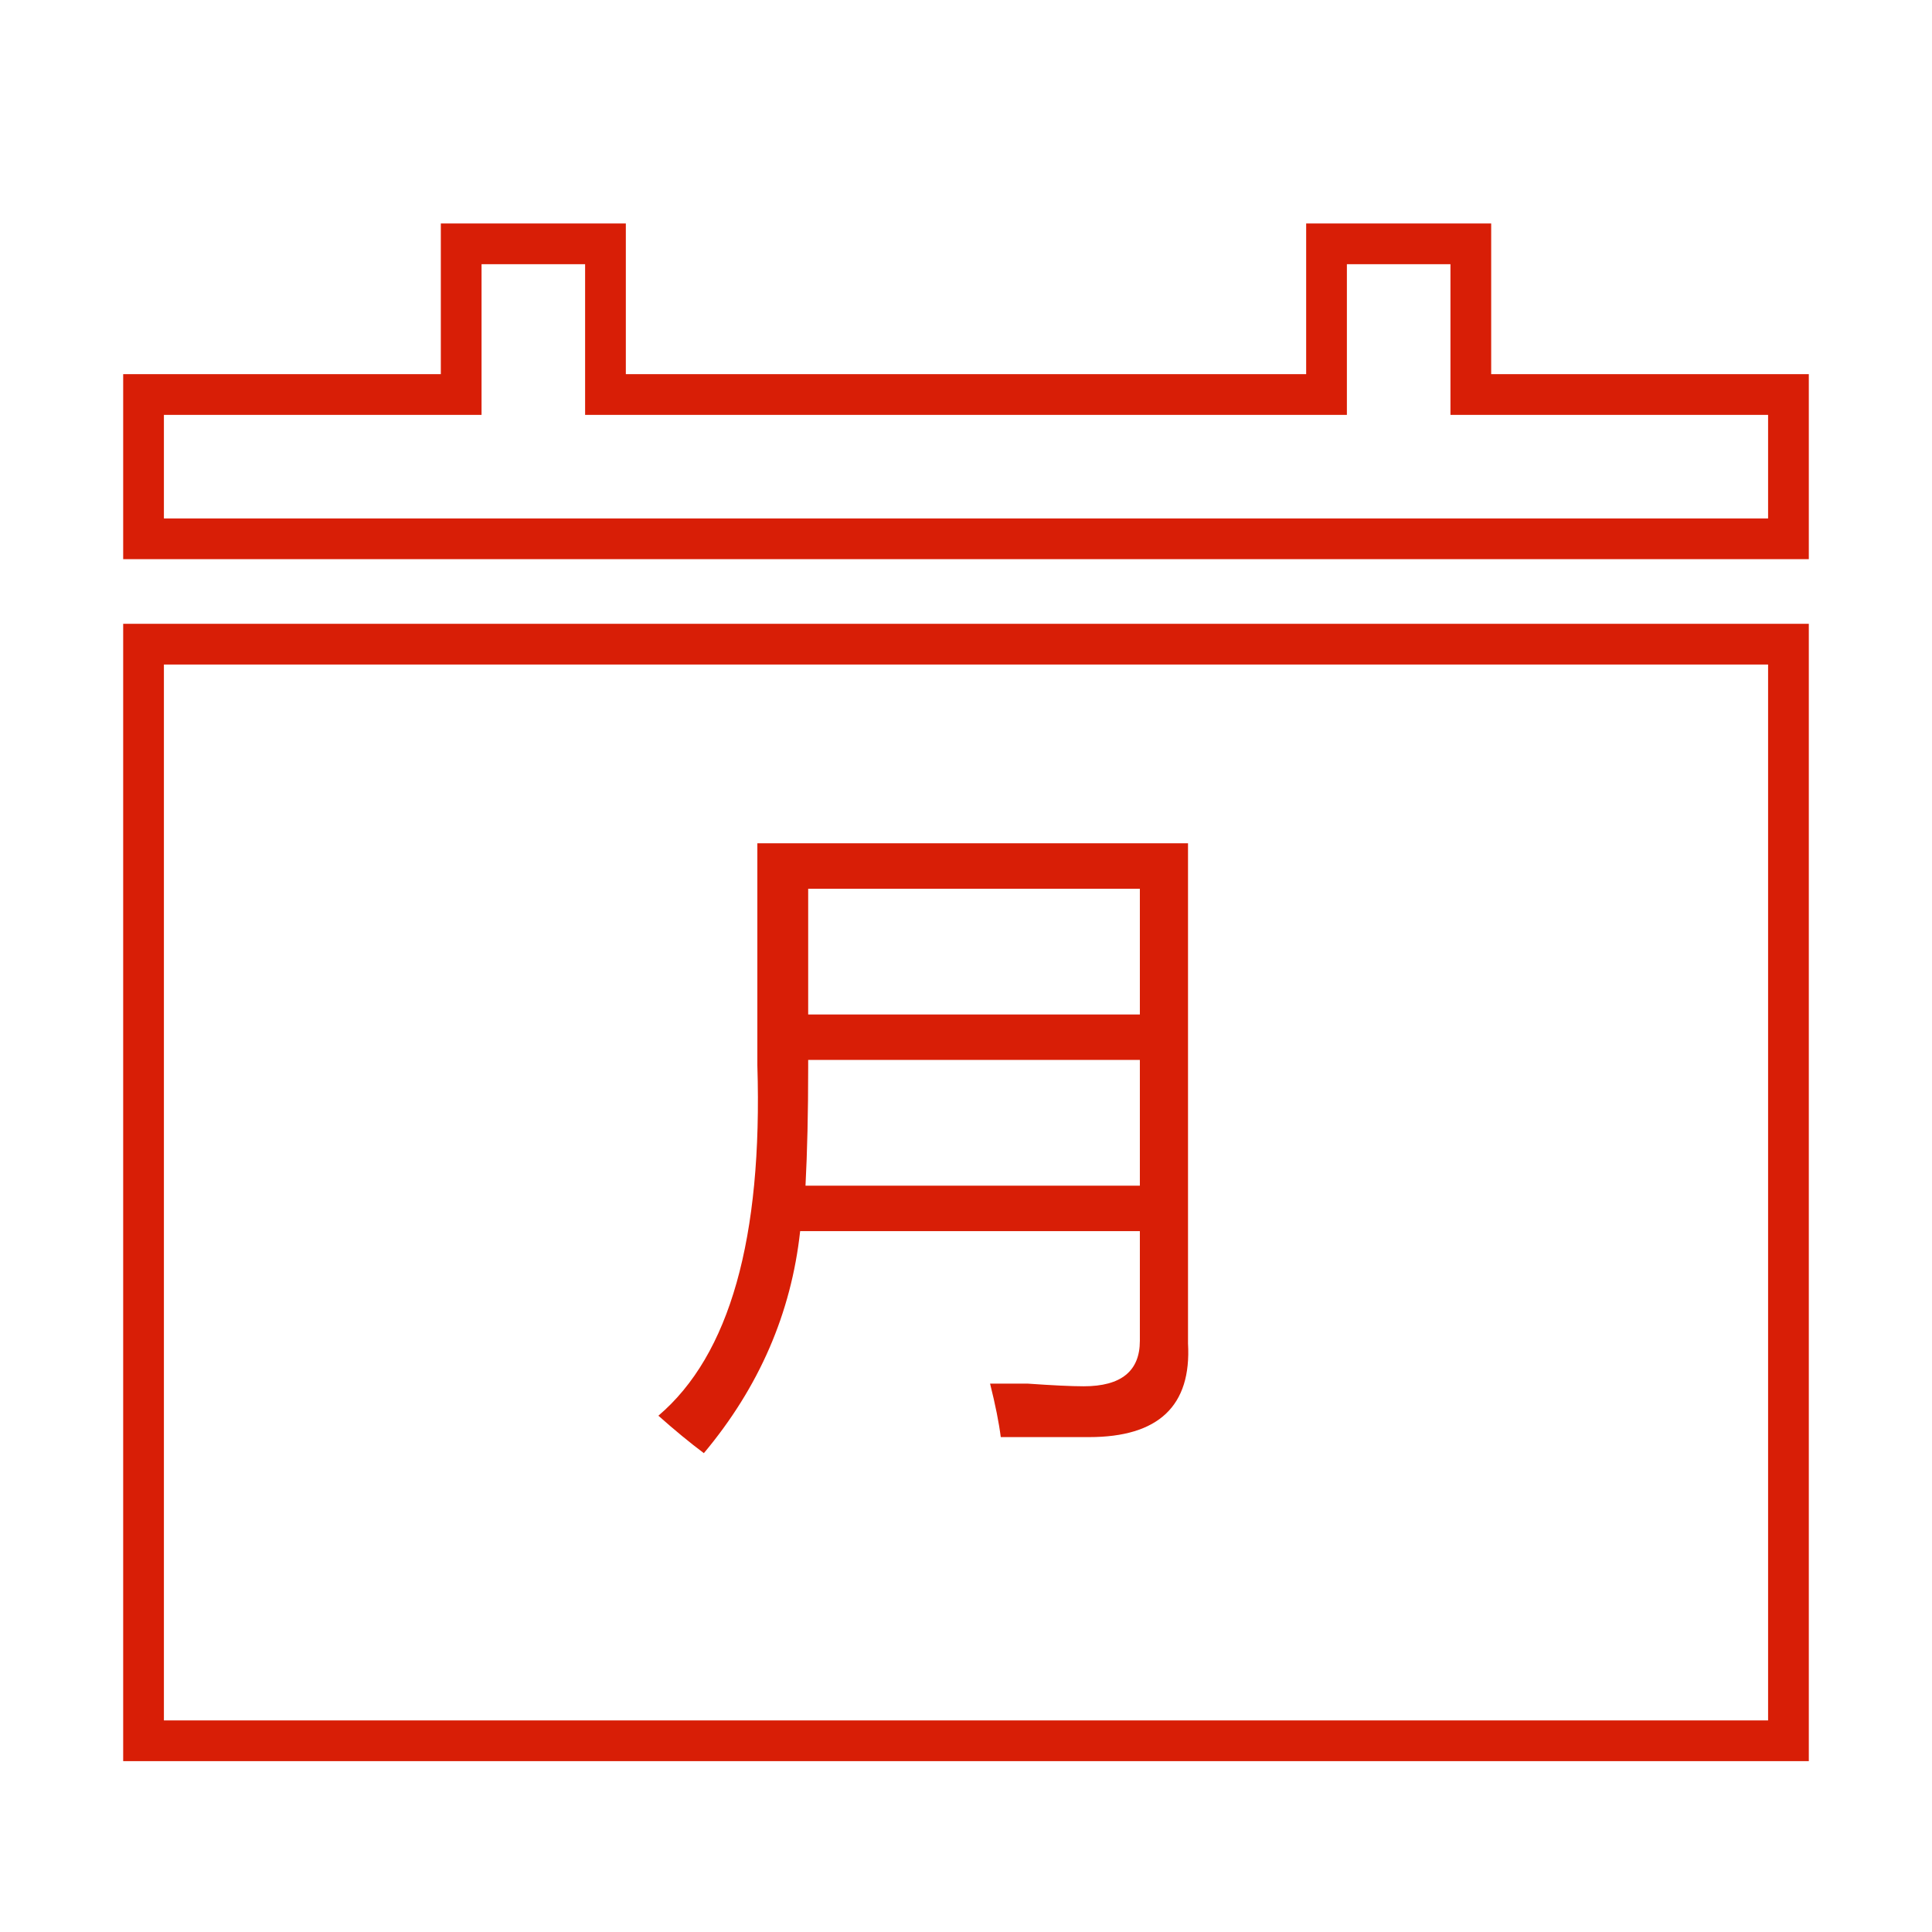
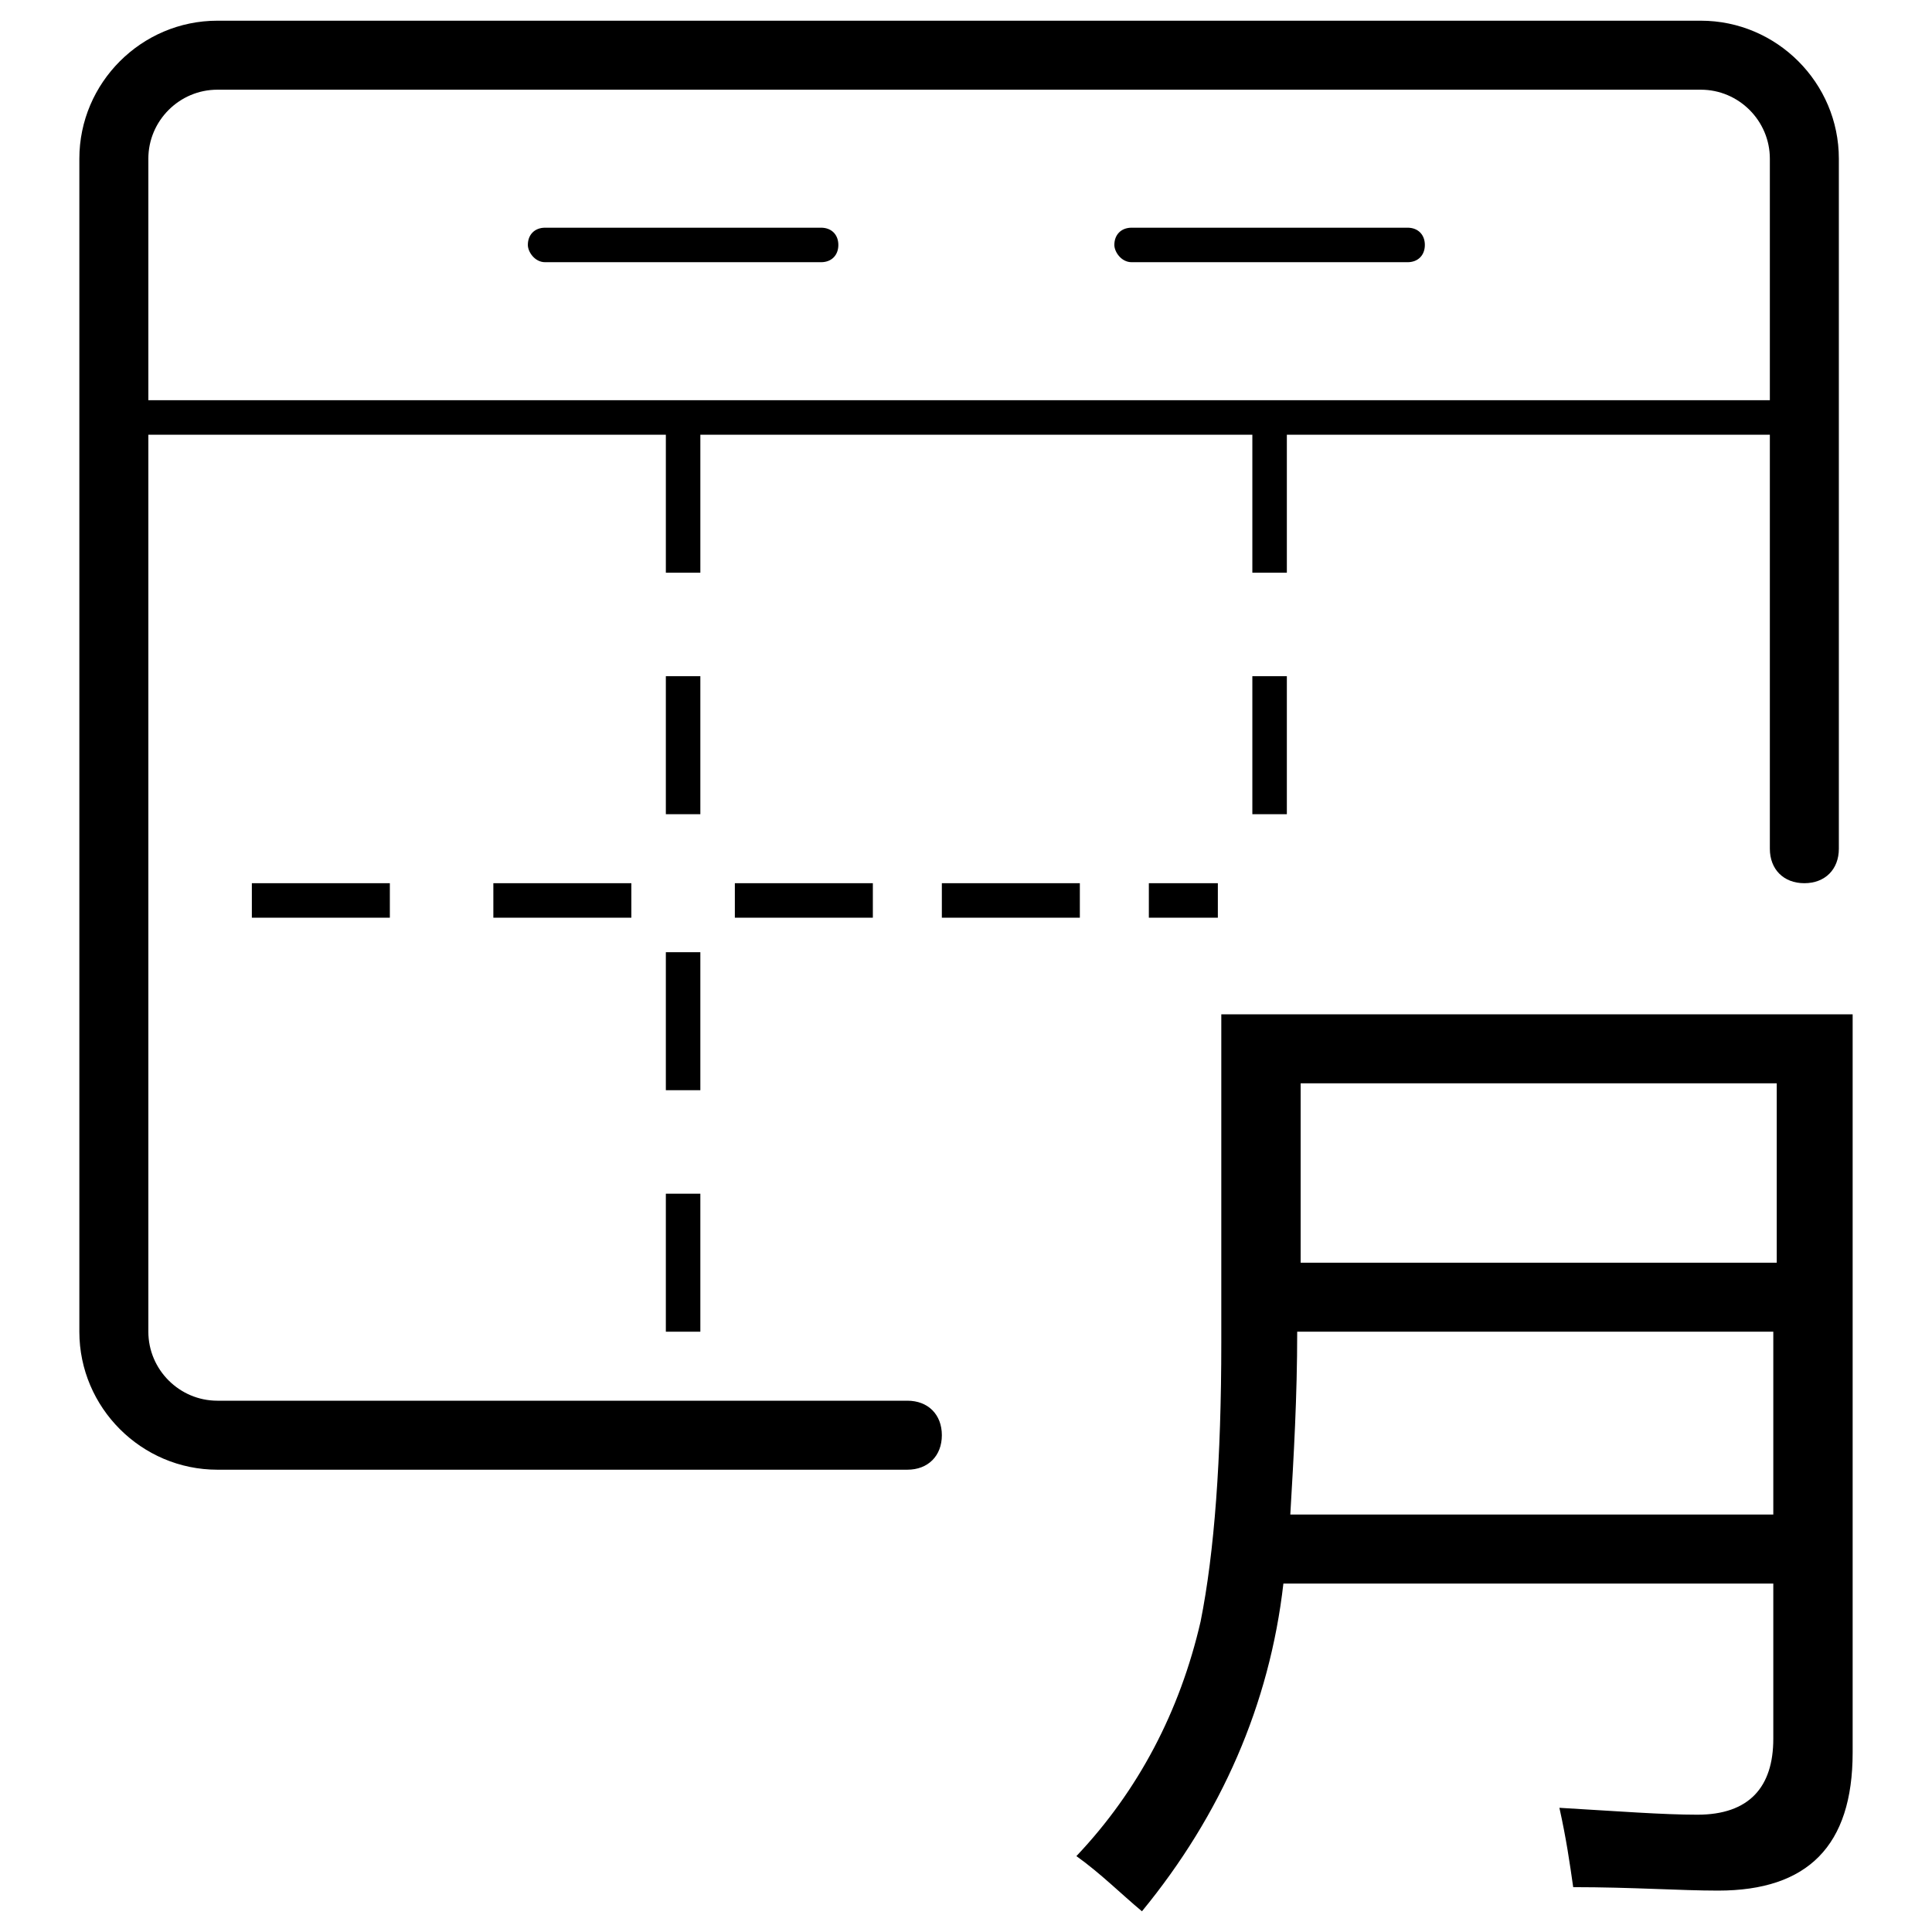
- <svg xmlns="http://www.w3.org/2000/svg" t="1506430096051" class="icon" style="" viewBox="0 0 1024 1024" version="1.1" p-id="4193" width="200" height="200">
+ <svg xmlns="http://www.w3.org/2000/svg" t="1495261115866" class="icon" style="" viewBox="0 0 1024 1024" version="1.1" p-id="2344" width="64" height="64">
  <defs>
    <style type="text/css" />
  </defs>
-   <path d="M790.355 198.311 790.355 118.446l-98.061 0 0 79.864L331.706 198.31 331.706 118.446l-98.059 0 0 79.864L65.29 198.31l0 98.059L958.709 296.369l0-98.059L790.355 198.31zM937.125 274.786 86.874 274.786l0-54.892 168.356 0 0-79.864 54.892 0 0 79.864 403.755 0 0-79.864 54.894 0 0 79.864 168.354 0L937.125 274.786z" p-id="4194" fill="#d81e06" />
-   <path d="M65.29 933.438 958.709 933.438l0-602.809L65.29 330.629 65.29 933.438zM86.874 352.214l850.252 0 0 559.642L86.874 911.856 86.874 352.214z" p-id="4195" fill="#d81e06" />
-   <path d="M629.671 446.955 401.415 446.955l0 117.674c2.835 91.687-14.665 153.603-52.457 185.725 8.506 7.554 16.524 14.177 24.101 19.847 29.286-34.979 46.298-74.188 51.039-117.674l180.053 0 0 58.129c0 16.061-9.922 24.102-29.772 24.102-6.624 0-16.549-0.487-29.772-1.417-9.458 0-16.082 0-19.85 0 2.838 11.339 4.718 20.777 5.672 28.355 10.389 0 25.984 0 46.785 0 36.863 0 54.341-16.549 52.457-49.622L629.671 446.955zM604.152 628.428 426.934 628.428c0.931-17.945 1.418-38.745 1.418-62.382l0-4.253 175.799 0L604.151 628.428zM604.152 537.691 428.352 537.691l0-66.635 175.799 0L604.151 537.691z" p-id="4196" fill="#d81e06" />
+   <path d="M647.314 537.6v173.714c0 62.171-3.657 111.543-10.971 148.114-10.971 47.543-32.914 89.6-65.829 124.343 12.8 9.143 23.771 20.114 34.743 29.257 42.057-51.2 67.657-109.714 74.971-173.714h259.657v82.286c0 25.6-12.8 40.229-40.229 40.229-18.286 0-42.057-1.829-73.143-3.657 3.657 16.457 5.486 29.257 7.314 42.057 31.086 0 56.686 1.829 76.8 1.829 47.543 0 71.314-23.771 71.314-73.143V537.6H647.314z m292.571 265.143h-256c1.829-31.086 3.657-62.171 3.657-96.914h252.343v96.914z m0-133.486H689.371v-95.086h252.343v95.086z" p-id="2345" />
+   <path d="M352.914 358.4h18.286v73.143h-18.286z" p-id="2346" />
+   <path d="M352.914 504.686h18.286v73.143h-18.286z" p-id="2347" />
+   <path d="M352.914 632.686h18.286v73.143h-18.286z" p-id="2348" />
+   <path d="M663.771 358.4h18.286v73.143h-18.286z" p-id="2349" />
+   <path d="M499.2 468.114h73.143v18.286h-73.143z" p-id="2350" />
+   <path d="M389.486 468.114h73.143v18.286h-73.143z" p-id="2351" />
+   <path d="M261.486 468.114h73.143v18.286h-73.143z" p-id="2352" />
+   <path d="M133.486 468.114h73.143v18.286h-73.143z" p-id="2353" />
+   <path d="M608.914 468.114h36.571v18.286h-36.571z" p-id="2354" />
+   <path d="M288.914 138.971h146.286c5.486 0 9.143-3.657 9.143-9.143s-3.657-9.143-9.143-9.143h-146.286c-5.486 0-9.143 3.657-9.143 9.143 0 3.657 3.657 9.143 9.143 9.143z" p-id="2355" />
+   <path d="M599.771 138.971h146.286c5.486 0 9.143-3.657 9.143-9.143s-3.657-9.143-9.143-9.143h-146.286c-5.486 0-9.143 3.657-9.143 9.143 0 3.657 3.657 9.143 9.143 9.143z" p-id="2356" />
+   <path d="M480.914 742.4h-365.714c-20.114 0-36.571-16.457-36.571-36.571v-475.429h274.286v73.143h18.286v-73.143h292.571v73.143h18.286v-73.143h256v219.429c0 10.971 7.314 18.286 18.286 18.286s18.286-7.314 18.286-18.286v-365.714c0-40.229-32.914-73.143-73.143-73.143h-786.286c-40.229 0-73.143 32.914-73.143 73.143v621.714c0 40.229 32.914 73.143 73.143 73.143h365.714c10.971 0 18.286-7.314 18.286-18.286s-7.314-18.286-18.286-18.286z m-365.714-694.857h786.286c20.114 0 36.571 16.457 36.571 36.571v128h-859.429v-128c0-20.114 16.457-36.571 36.571-36.571z" p-id="2357" />
</svg>
